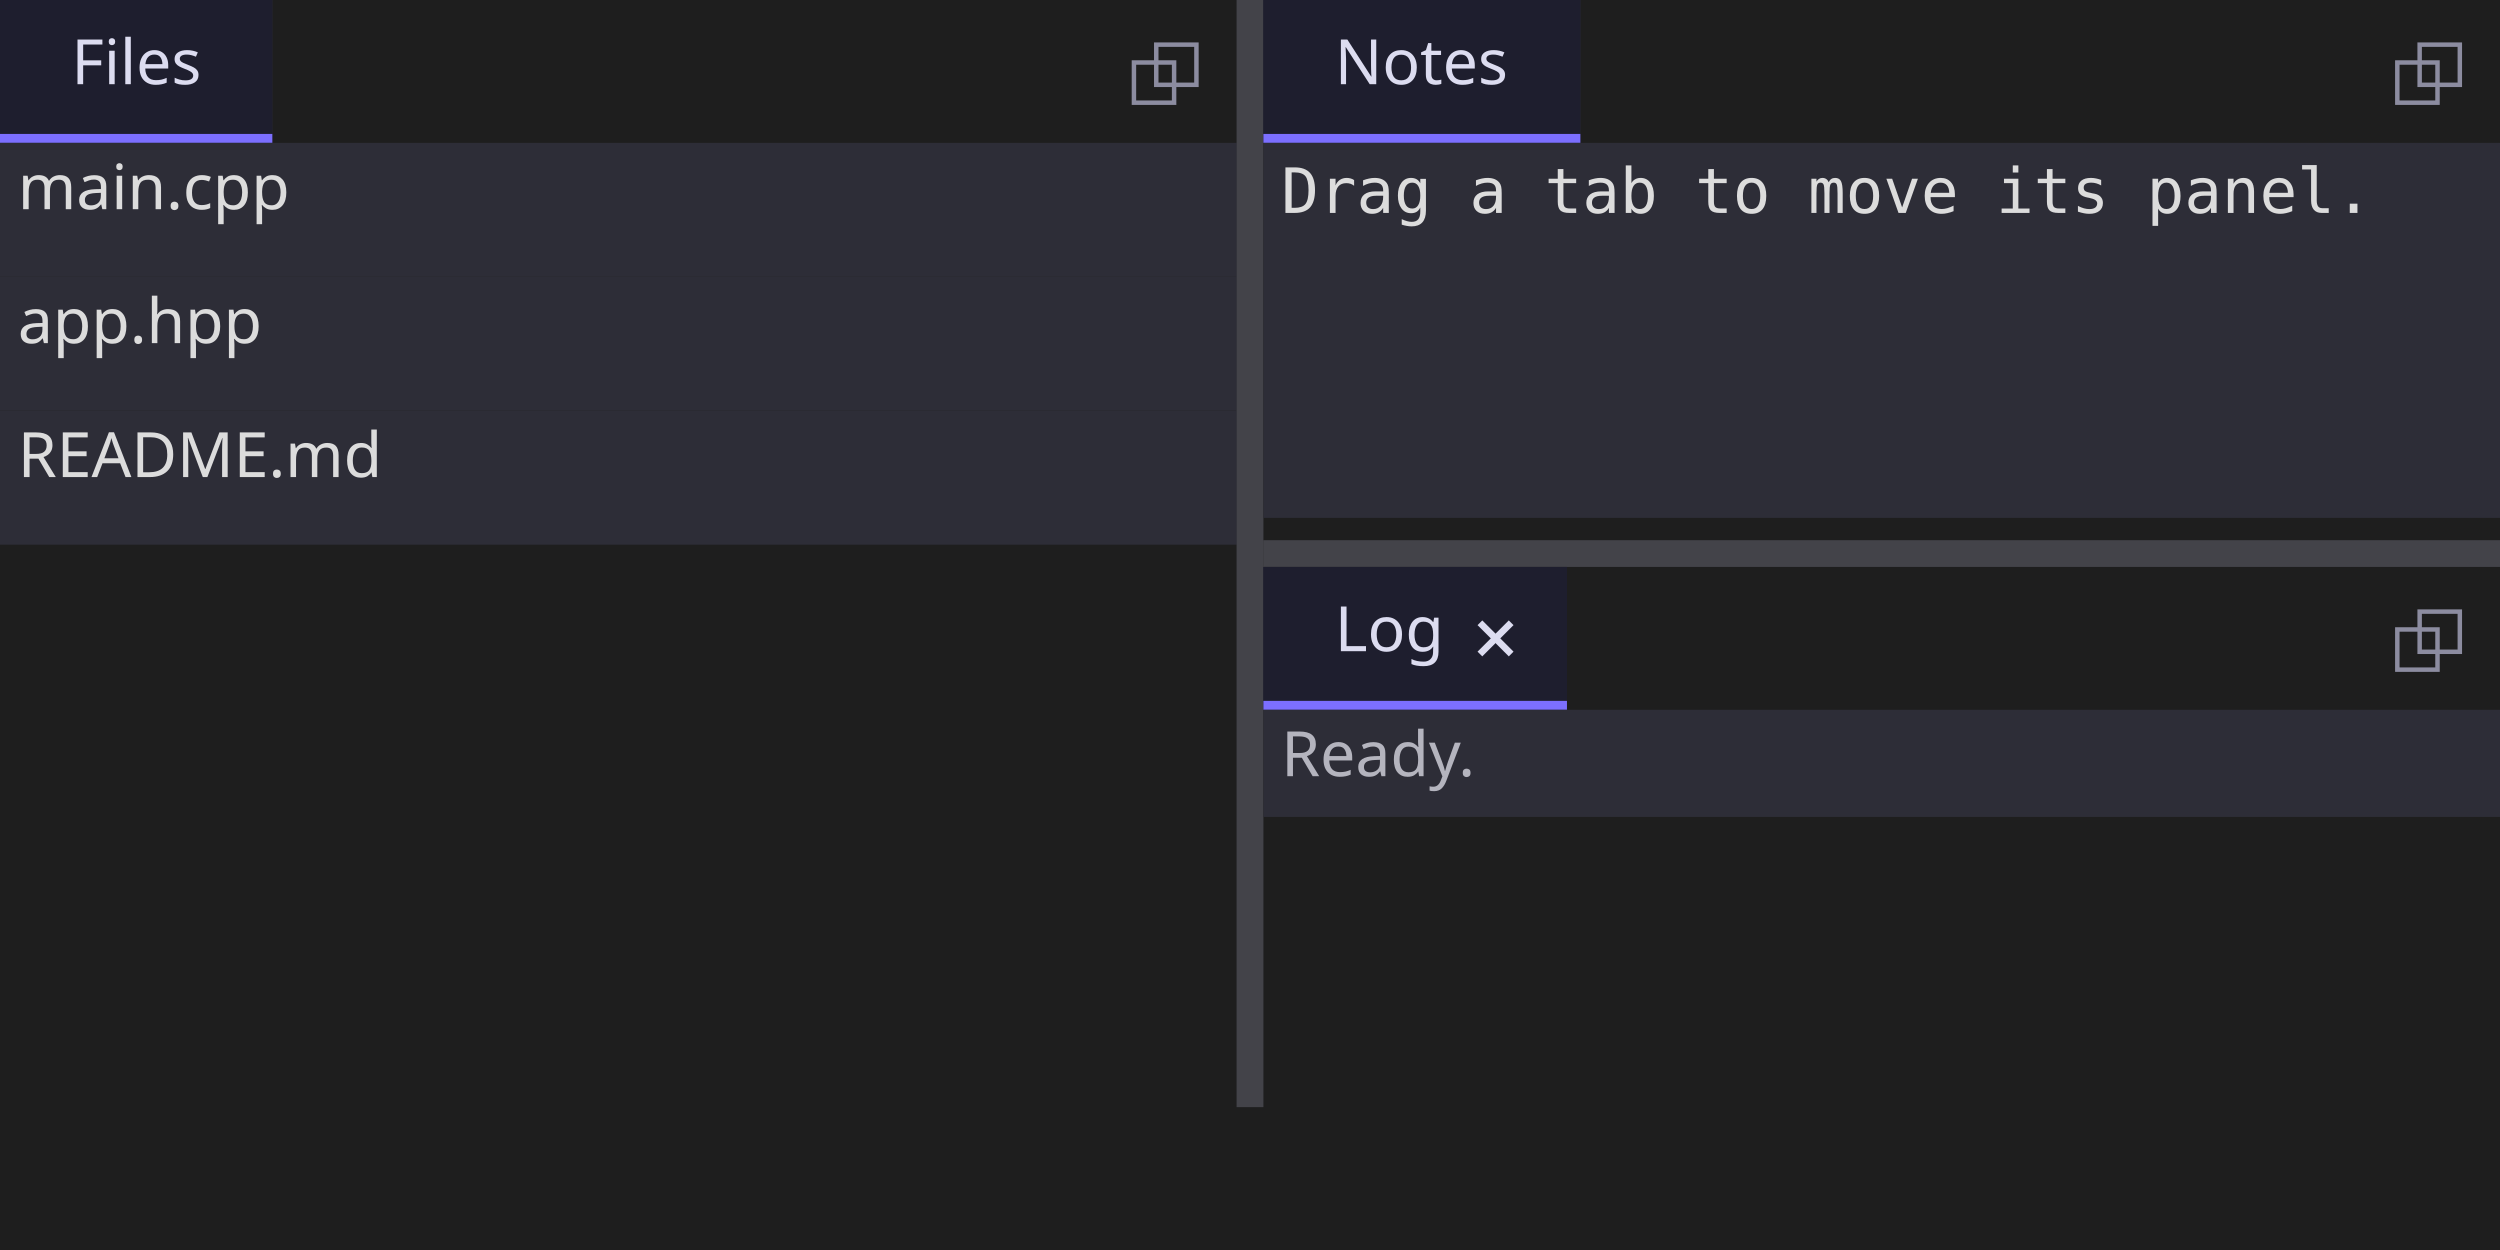
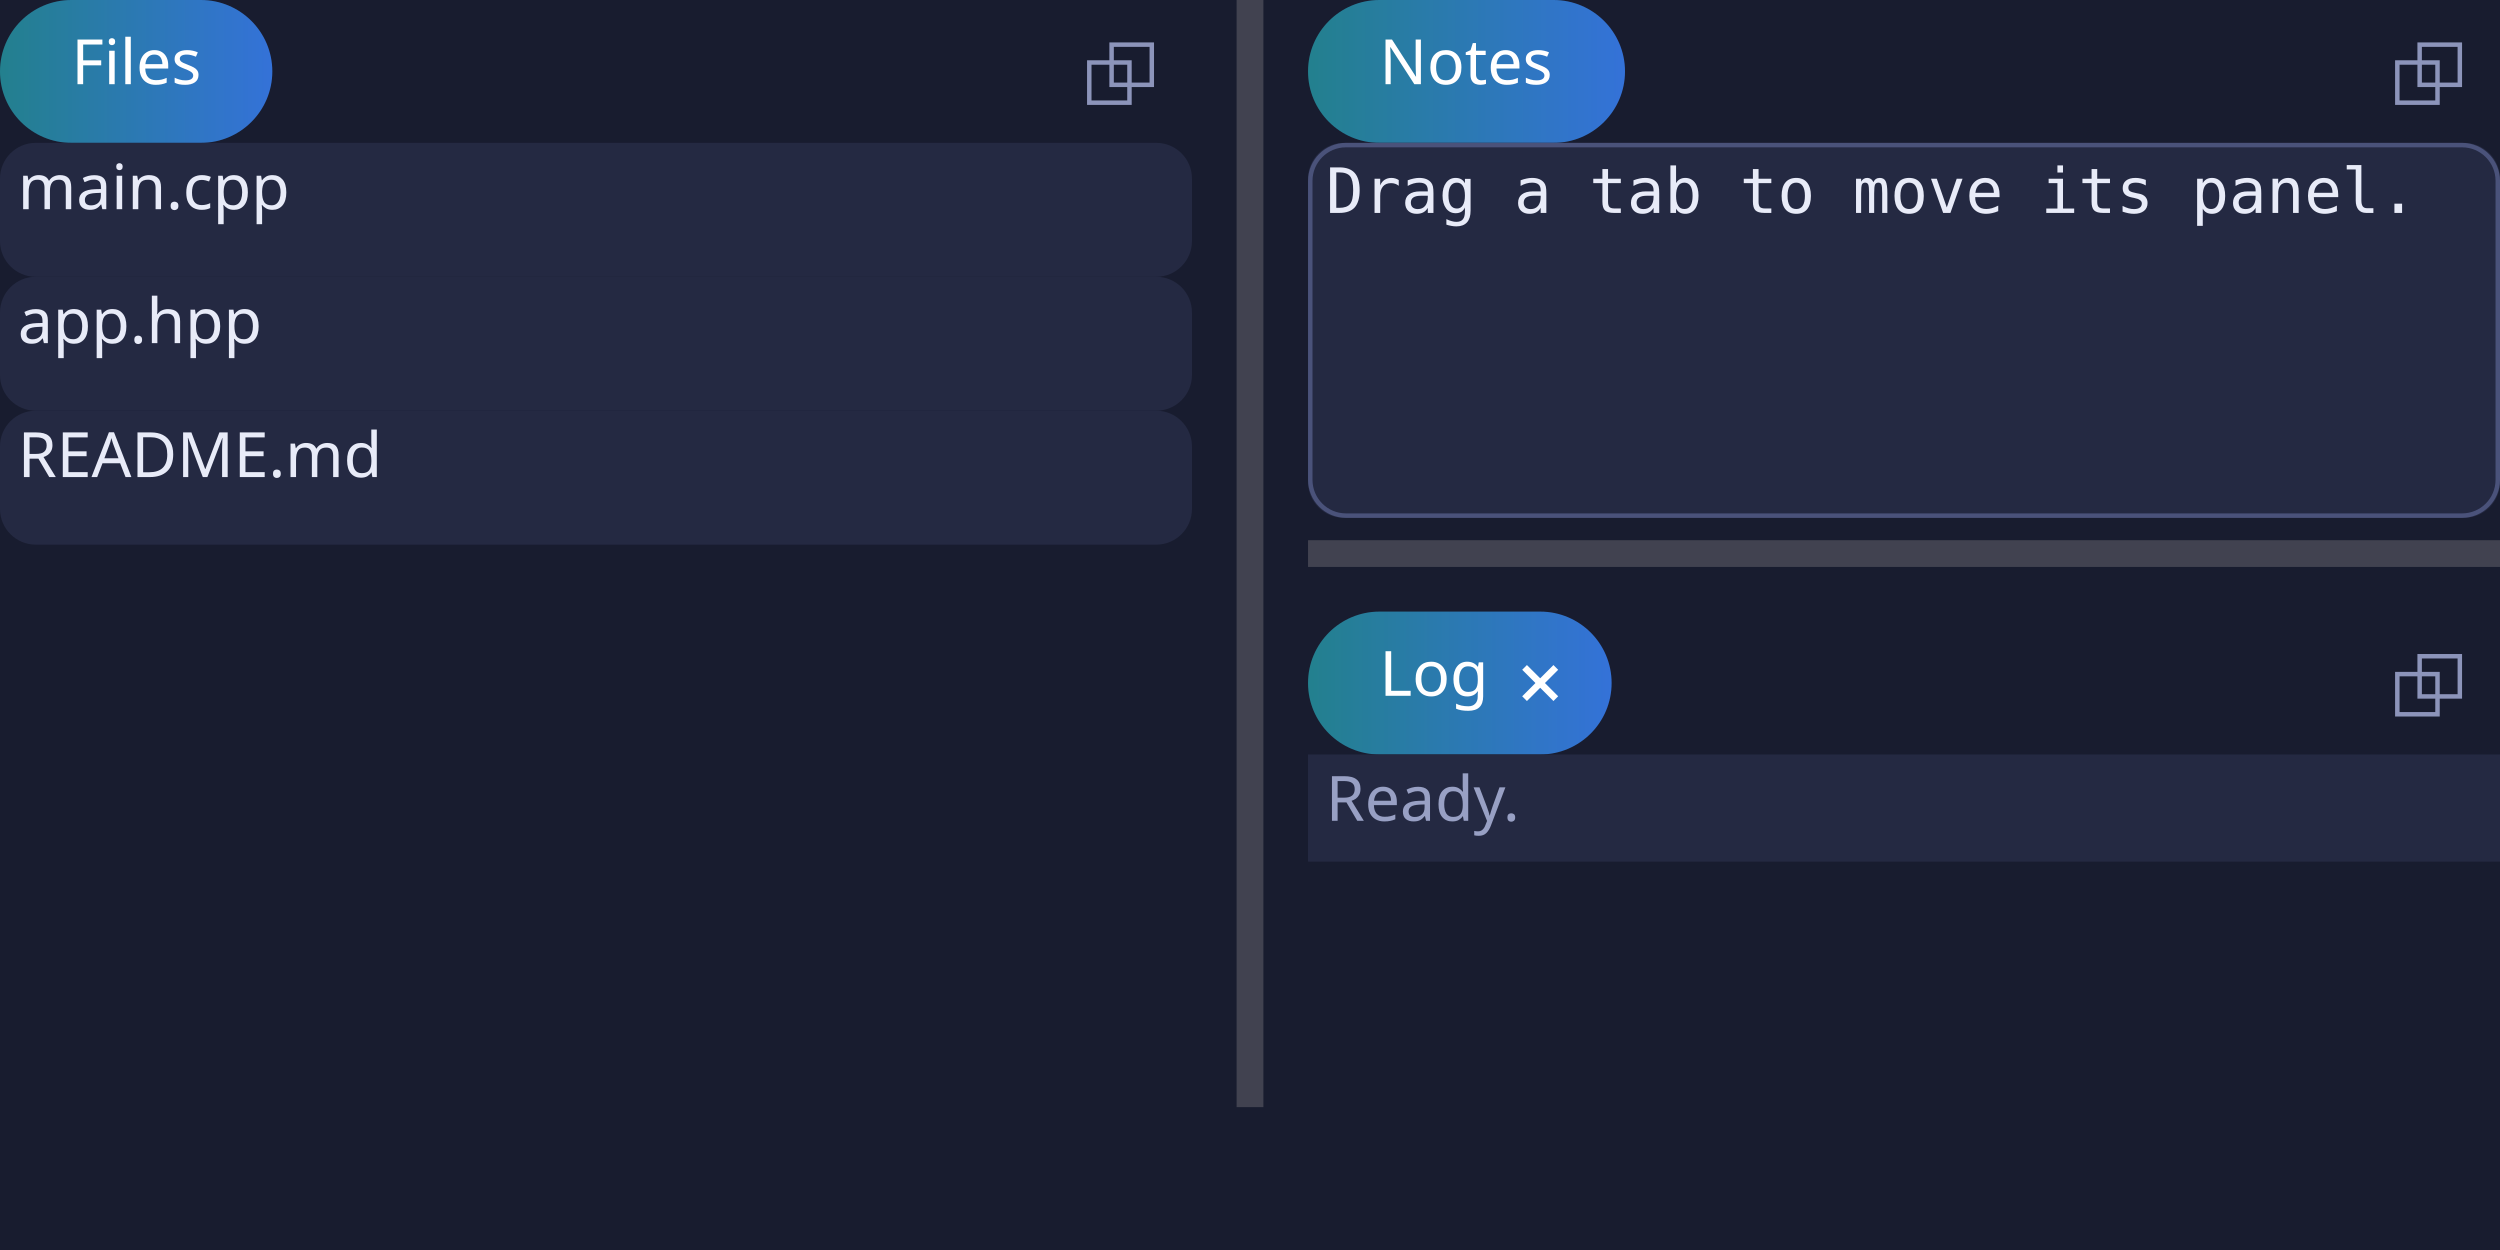
<svg xmlns="http://www.w3.org/2000/svg" viewBox="0 0 560 280">
-   <rect width="560" height="280" fill="rgba(30,30,30,1)" />
+   <rect width="560" height="280" fill="rgba(24,28,47,1)" />
  <clipPath id="clip-0">
-     <rect x="0" y="0" width="277" height="32" />
+     <rect x="0" y="0" width="267" height="32" />
  </clipPath>
  <g clip-path="url(#clip-0)">
-     <rect x="0" y="0" width="61" height="32" fill="rgba(42,42,58,1)" />
-     <rect x="0" y="0" width="61" height="32" fill="rgba(30,30,46,1)" />
-     <text xml:space="preserve" x="16" y="8" font-family="Noto Sans, sans-serif" font-size="14" fill="rgba(220,220,240,1)" dominant-baseline="hanging">Files</text>
-     <rect x="0" y="30" width="61" height="2" fill="rgba(124,111,255,1)" />
-     <rect x="254" y="14" width="9" height="9" stroke="rgba(140,140,160,1)" fill="none" stroke-width="1" />
-     <rect x="259" y="10" width="9" height="9" stroke="rgba(140,140,160,1)" fill="none" stroke-width="1" />
+     <rect x="0" y="0" width="61" height="32" rx="16" fill="rgba(30,34,56,1)" />
+     <defs>
+       <linearGradient id="g-0" x1="0" y1="0" x2="1" y2="0">
+         <stop offset="0" stop-color="rgba(35,128,142,1)" />
+         <stop offset="1" stop-color="rgba(52,114,216,1)" />
+       </linearGradient>
+     </defs>
+     <rect x="0" y="0" width="61" height="32" rx="16" fill="url(#g-0)" />
+     <text xml:space="preserve" x="16" y="8" font-family="Noto Sans, sans-serif" font-size="14" fill="rgba(255,255,255,1)" dominant-baseline="hanging">Files</text>
+     <rect x="244" y="14" width="9" height="9" stroke="rgba(140,148,186,1)" fill="none" stroke-width="1" />
+     <rect x="249" y="10" width="9" height="9" stroke="rgba(140,148,186,1)" fill="none" stroke-width="1" />
  </g>
  <clipPath id="clip-1">
-     <rect x="0" y="32" width="277" height="216" />
+     <rect x="0" y="32" width="267" height="216" />
  </clipPath>
  <g clip-path="url(#clip-1)">
    <clipPath id="clip-2">
-       <rect x="0" y="32" width="277" height="30" />
+       <rect x="0" y="32" width="267" height="30" />
    </clipPath>
    <g clip-path="url(#clip-2)">
-       <rect x="0" y="32" width="277" height="30" fill="rgba(45,45,55,1)" />
-       <text xml:space="preserve" x="4" y="36" font-family="Noto Sans, sans-serif" font-size="14" fill="rgba(220,220,220,1)" dominant-baseline="hanging">main.cpp</text>
+       <rect x="0" y="32" width="267" height="30" rx="8" fill="rgba(36,41,66,1)" />
+       <text xml:space="preserve" x="4" y="36" font-family="Noto Sans, sans-serif" font-size="14" fill="rgba(232,235,248,1)" dominant-baseline="hanging">main.cpp</text>
    </g>
    <clipPath id="clip-3">
-       <rect x="0" y="62" width="277" height="30" />
+       <rect x="0" y="62" width="267" height="30" />
    </clipPath>
    <g clip-path="url(#clip-3)">
-       <rect x="0" y="62" width="277" height="30" fill="rgba(45,45,55,1)" />
-       <text xml:space="preserve" x="4" y="66" font-family="Noto Sans, sans-serif" font-size="14" fill="rgba(220,220,220,1)" dominant-baseline="hanging">app.hpp</text>
+       <rect x="0" y="62" width="267" height="30" rx="8" fill="rgba(36,41,66,1)" />
+       <text xml:space="preserve" x="4" y="66" font-family="Noto Sans, sans-serif" font-size="14" fill="rgba(232,235,248,1)" dominant-baseline="hanging">app.hpp</text>
    </g>
    <clipPath id="clip-4">
-       <rect x="0" y="92" width="277" height="30" />
+       <rect x="0" y="92" width="267" height="30" />
    </clipPath>
    <g clip-path="url(#clip-4)">
-       <rect x="0" y="92" width="277" height="30" fill="rgba(45,45,55,1)" />
-       <text xml:space="preserve" x="4" y="96" font-family="Noto Sans, sans-serif" font-size="14" fill="rgba(220,220,220,1)" dominant-baseline="hanging">README.md</text>
+       <rect x="0" y="92" width="267" height="30" rx="8" fill="rgba(36,41,66,1)" />
+       <text xml:space="preserve" x="4" y="96" font-family="Noto Sans, sans-serif" font-size="14" fill="rgba(232,235,248,1)" dominant-baseline="hanging">README.md</text>
    </g>
  </g>
  <clipPath id="clip-5">
    <rect x="277" y="0" width="6" height="248" />
  </clipPath>
  <g clip-path="url(#clip-5)">
    <rect x="277" y="0" width="6" height="248" fill="rgba(90,90,100,0.627)" />
  </g>
  <clipPath id="clip-6">
-     <rect x="283" y="0" width="277" height="32" />
+     <rect x="293" y="0" width="267" height="32" />
  </clipPath>
  <g clip-path="url(#clip-6)">
-     <rect x="283" y="0" width="71" height="32" fill="rgba(42,42,58,1)" />
-     <rect x="283" y="0" width="71" height="32" fill="rgba(30,30,46,1)" />
-     <text xml:space="preserve" x="299" y="8" font-family="Noto Sans, sans-serif" font-size="14" fill="rgba(220,220,240,1)" dominant-baseline="hanging">Notes</text>
-     <rect x="283" y="30" width="71" height="2" fill="rgba(124,111,255,1)" />
-     <rect x="537" y="14" width="9" height="9" stroke="rgba(140,140,160,1)" fill="none" stroke-width="1" />
-     <rect x="542" y="10" width="9" height="9" stroke="rgba(140,140,160,1)" fill="none" stroke-width="1" />
+     <rect x="293" y="0" width="71" height="32" rx="16" fill="rgba(30,34,56,1)" />
+     <defs>
+       <linearGradient id="g-1" x1="0" y1="0" x2="1" y2="0">
+         <stop offset="0" stop-color="rgba(35,128,142,1)" />
+         <stop offset="1" stop-color="rgba(52,114,216,1)" />
+       </linearGradient>
+     </defs>
+     <rect x="293" y="0" width="71" height="32" rx="16" fill="url(#g-1)" />
+     <text xml:space="preserve" x="309" y="8" font-family="Noto Sans, sans-serif" font-size="14" fill="rgba(255,255,255,1)" dominant-baseline="hanging">Notes</text>
+     <rect x="537" y="14" width="9" height="9" stroke="rgba(140,148,186,1)" fill="none" stroke-width="1" />
+     <rect x="542" y="10" width="9" height="9" stroke="rgba(140,148,186,1)" fill="none" stroke-width="1" />
  </g>
  <clipPath id="clip-7">
-     <rect x="283" y="32" width="277" height="84" />
+     <rect x="293" y="32" width="267" height="84" />
  </clipPath>
  <g clip-path="url(#clip-7)">
-     <rect x="283" y="32" width="277" height="84" fill="rgba(45,45,55,1)" />
+     <rect x="293" y="32" width="267" height="84" rx="8" fill="rgba(36,41,66,1)" />
+     <rect x="293.5" y="32.5" width="266" height="83" rx="8" stroke="rgba(74,82,122,1)" fill="none" stroke-width="1" />
    <clipPath id="clip-8">
-       <rect x="287" y="36" width="269" height="76" />
+       <rect x="297" y="36" width="259" height="76" />
    </clipPath>
    <g clip-path="url(#clip-8)">
-       <text xml:space="preserve" x="287" y="38" font-family="monospace" font-size="14" fill="rgba(220,220,220,1)" dominant-baseline="hanging">Drag a tab to move its panel.</text>
+       <text xml:space="preserve" x="297" y="38" font-family="monospace" font-size="14" fill="rgba(232,235,248,1)" dominant-baseline="hanging">Drag a tab to move its panel.</text>
    </g>
  </g>
  <clipPath id="clip-9">
-     <rect x="283" y="121" width="277" height="6" />
+     <rect x="293" y="121" width="267" height="6" />
  </clipPath>
  <g clip-path="url(#clip-9)">
-     <rect x="283" y="121" width="277" height="6" fill="rgba(90,90,100,0.627)" />
+     <rect x="293" y="121" width="267" height="6" fill="rgba(90,90,100,0.627)" />
  </g>
  <clipPath id="clip-10">
-     <rect x="283" y="127" width="277" height="32" />
+     <rect x="293" y="137" width="267" height="32" />
  </clipPath>
  <g clip-path="url(#clip-10)">
-     <rect x="283" y="127" width="68" height="32" fill="rgba(42,42,58,1)" />
-     <rect x="283" y="127" width="68" height="32" fill="rgba(30,30,46,1)" />
-     <text xml:space="preserve" x="299" y="135" font-family="Noto Sans, sans-serif" font-size="14" fill="rgba(220,220,240,1)" dominant-baseline="hanging">Log</text>
-     <line x1="331.5" y1="139.5" x2="338.5" y2="146.5" stroke="rgba(220,220,240,1)" stroke-width="1.5" />
-     <line x1="331.5" y1="146.5" x2="338.5" y2="139.5" stroke="rgba(220,220,240,1)" stroke-width="1.5" />
-     <rect x="283" y="157" width="68" height="2" fill="rgba(124,111,255,1)" />
-     <rect x="537" y="141" width="9" height="9" stroke="rgba(140,140,160,1)" fill="none" stroke-width="1" />
-     <rect x="542" y="137" width="9" height="9" stroke="rgba(140,140,160,1)" fill="none" stroke-width="1" />
+     <rect x="293" y="137" width="68" height="32" rx="16" fill="rgba(30,34,56,1)" />
+     <defs>
+       <linearGradient id="g-2" x1="0" y1="0" x2="1" y2="0">
+         <stop offset="0" stop-color="rgba(35,128,142,1)" />
+         <stop offset="1" stop-color="rgba(52,114,216,1)" />
+       </linearGradient>
+     </defs>
+     <rect x="293" y="137" width="68" height="32" rx="16" fill="url(#g-2)" />
+     <text xml:space="preserve" x="309" y="145" font-family="Noto Sans, sans-serif" font-size="14" fill="rgba(255,255,255,1)" dominant-baseline="hanging">Log</text>
+     <line x1="341.5" y1="149.5" x2="348.5" y2="156.5" stroke="rgba(255,255,255,1)" stroke-width="1.5" />
+     <line x1="341.5" y1="156.5" x2="348.5" y2="149.5" stroke="rgba(255,255,255,1)" stroke-width="1.5" />
+     <rect x="537" y="151" width="9" height="9" stroke="rgba(140,148,186,1)" fill="none" stroke-width="1" />
+     <rect x="542" y="147" width="9" height="9" stroke="rgba(140,148,186,1)" fill="none" stroke-width="1" />
  </g>
  <clipPath id="clip-11">
-     <rect x="283" y="159" width="277" height="24" />
+     <rect x="293" y="169" width="267" height="24" />
  </clipPath>
  <g clip-path="url(#clip-11)">
-     <rect x="283" y="159" width="277" height="24" fill="rgba(45,45,55,1)" />
-     <text xml:space="preserve" x="287" y="163" font-family="Noto Sans, sans-serif" font-size="14" fill="rgba(180,180,190,1)" dominant-baseline="hanging">Ready.</text>
+     <rect x="293" y="169" width="267" height="24" fill="rgba(36,41,66,1)" />
+     <text xml:space="preserve" x="297" y="173" font-family="Noto Sans, sans-serif" font-size="14" fill="rgba(152,160,196,1)" dominant-baseline="hanging">Ready.</text>
  </g>
</svg>
